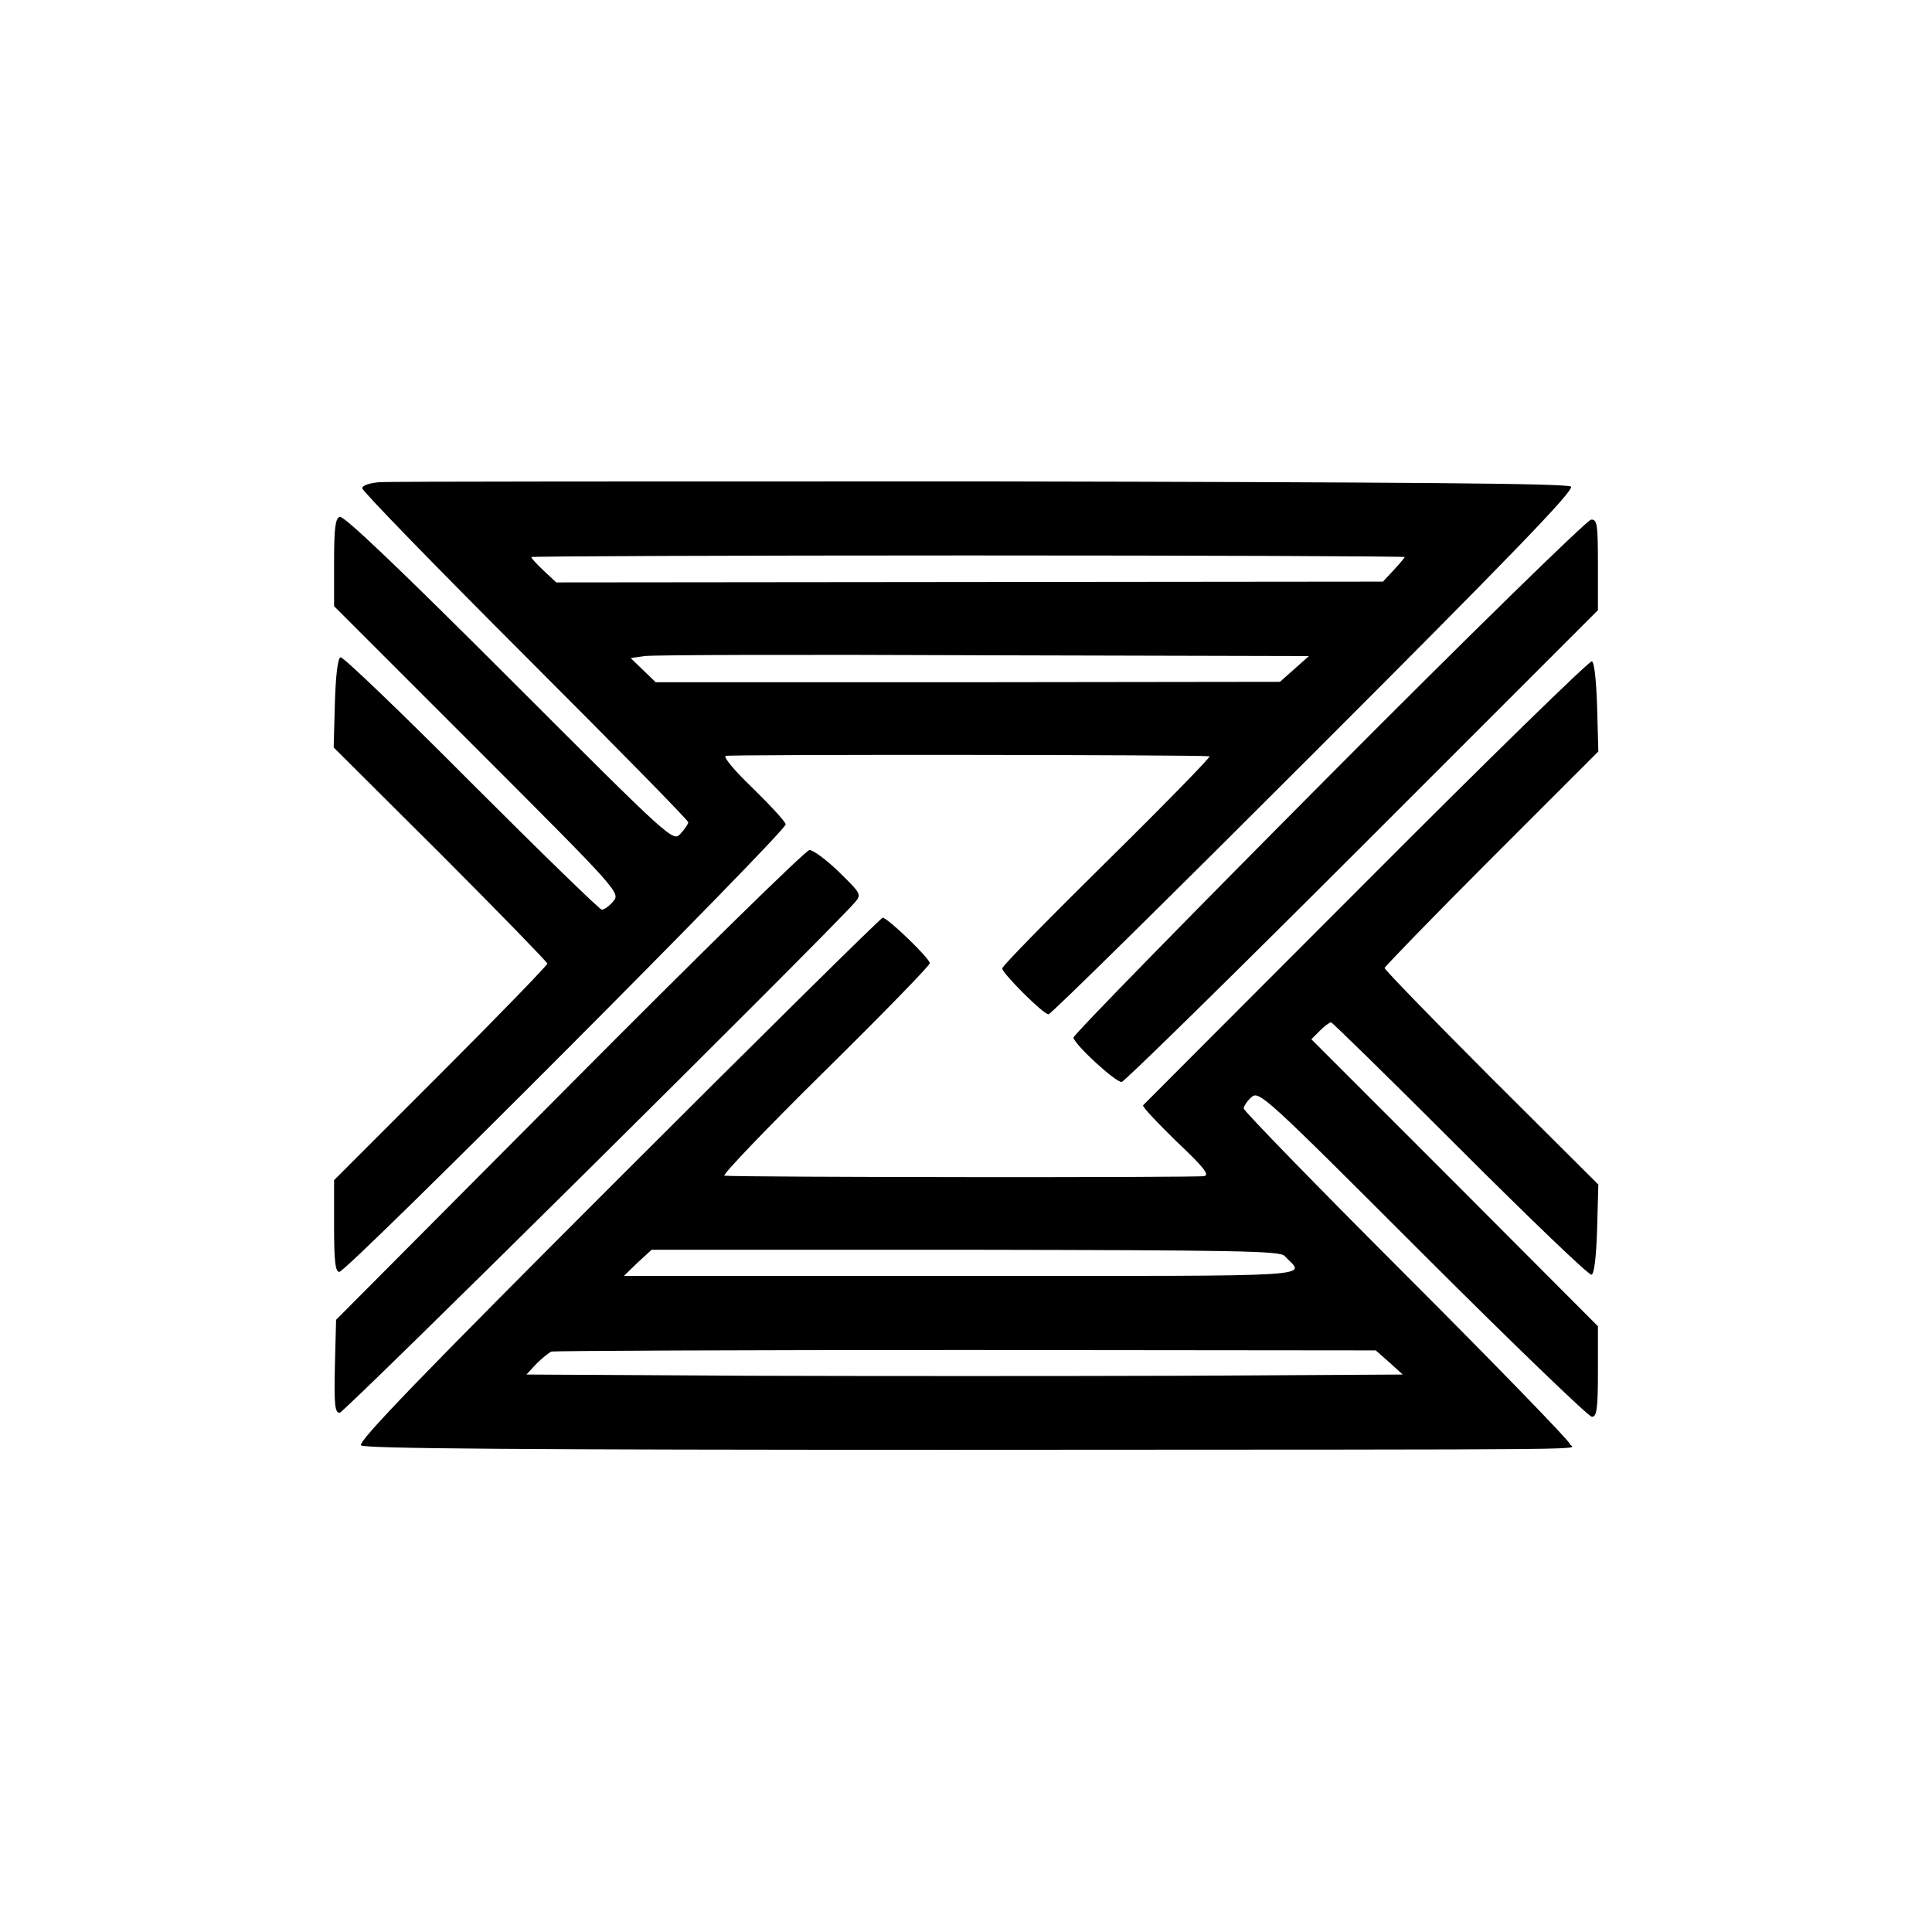
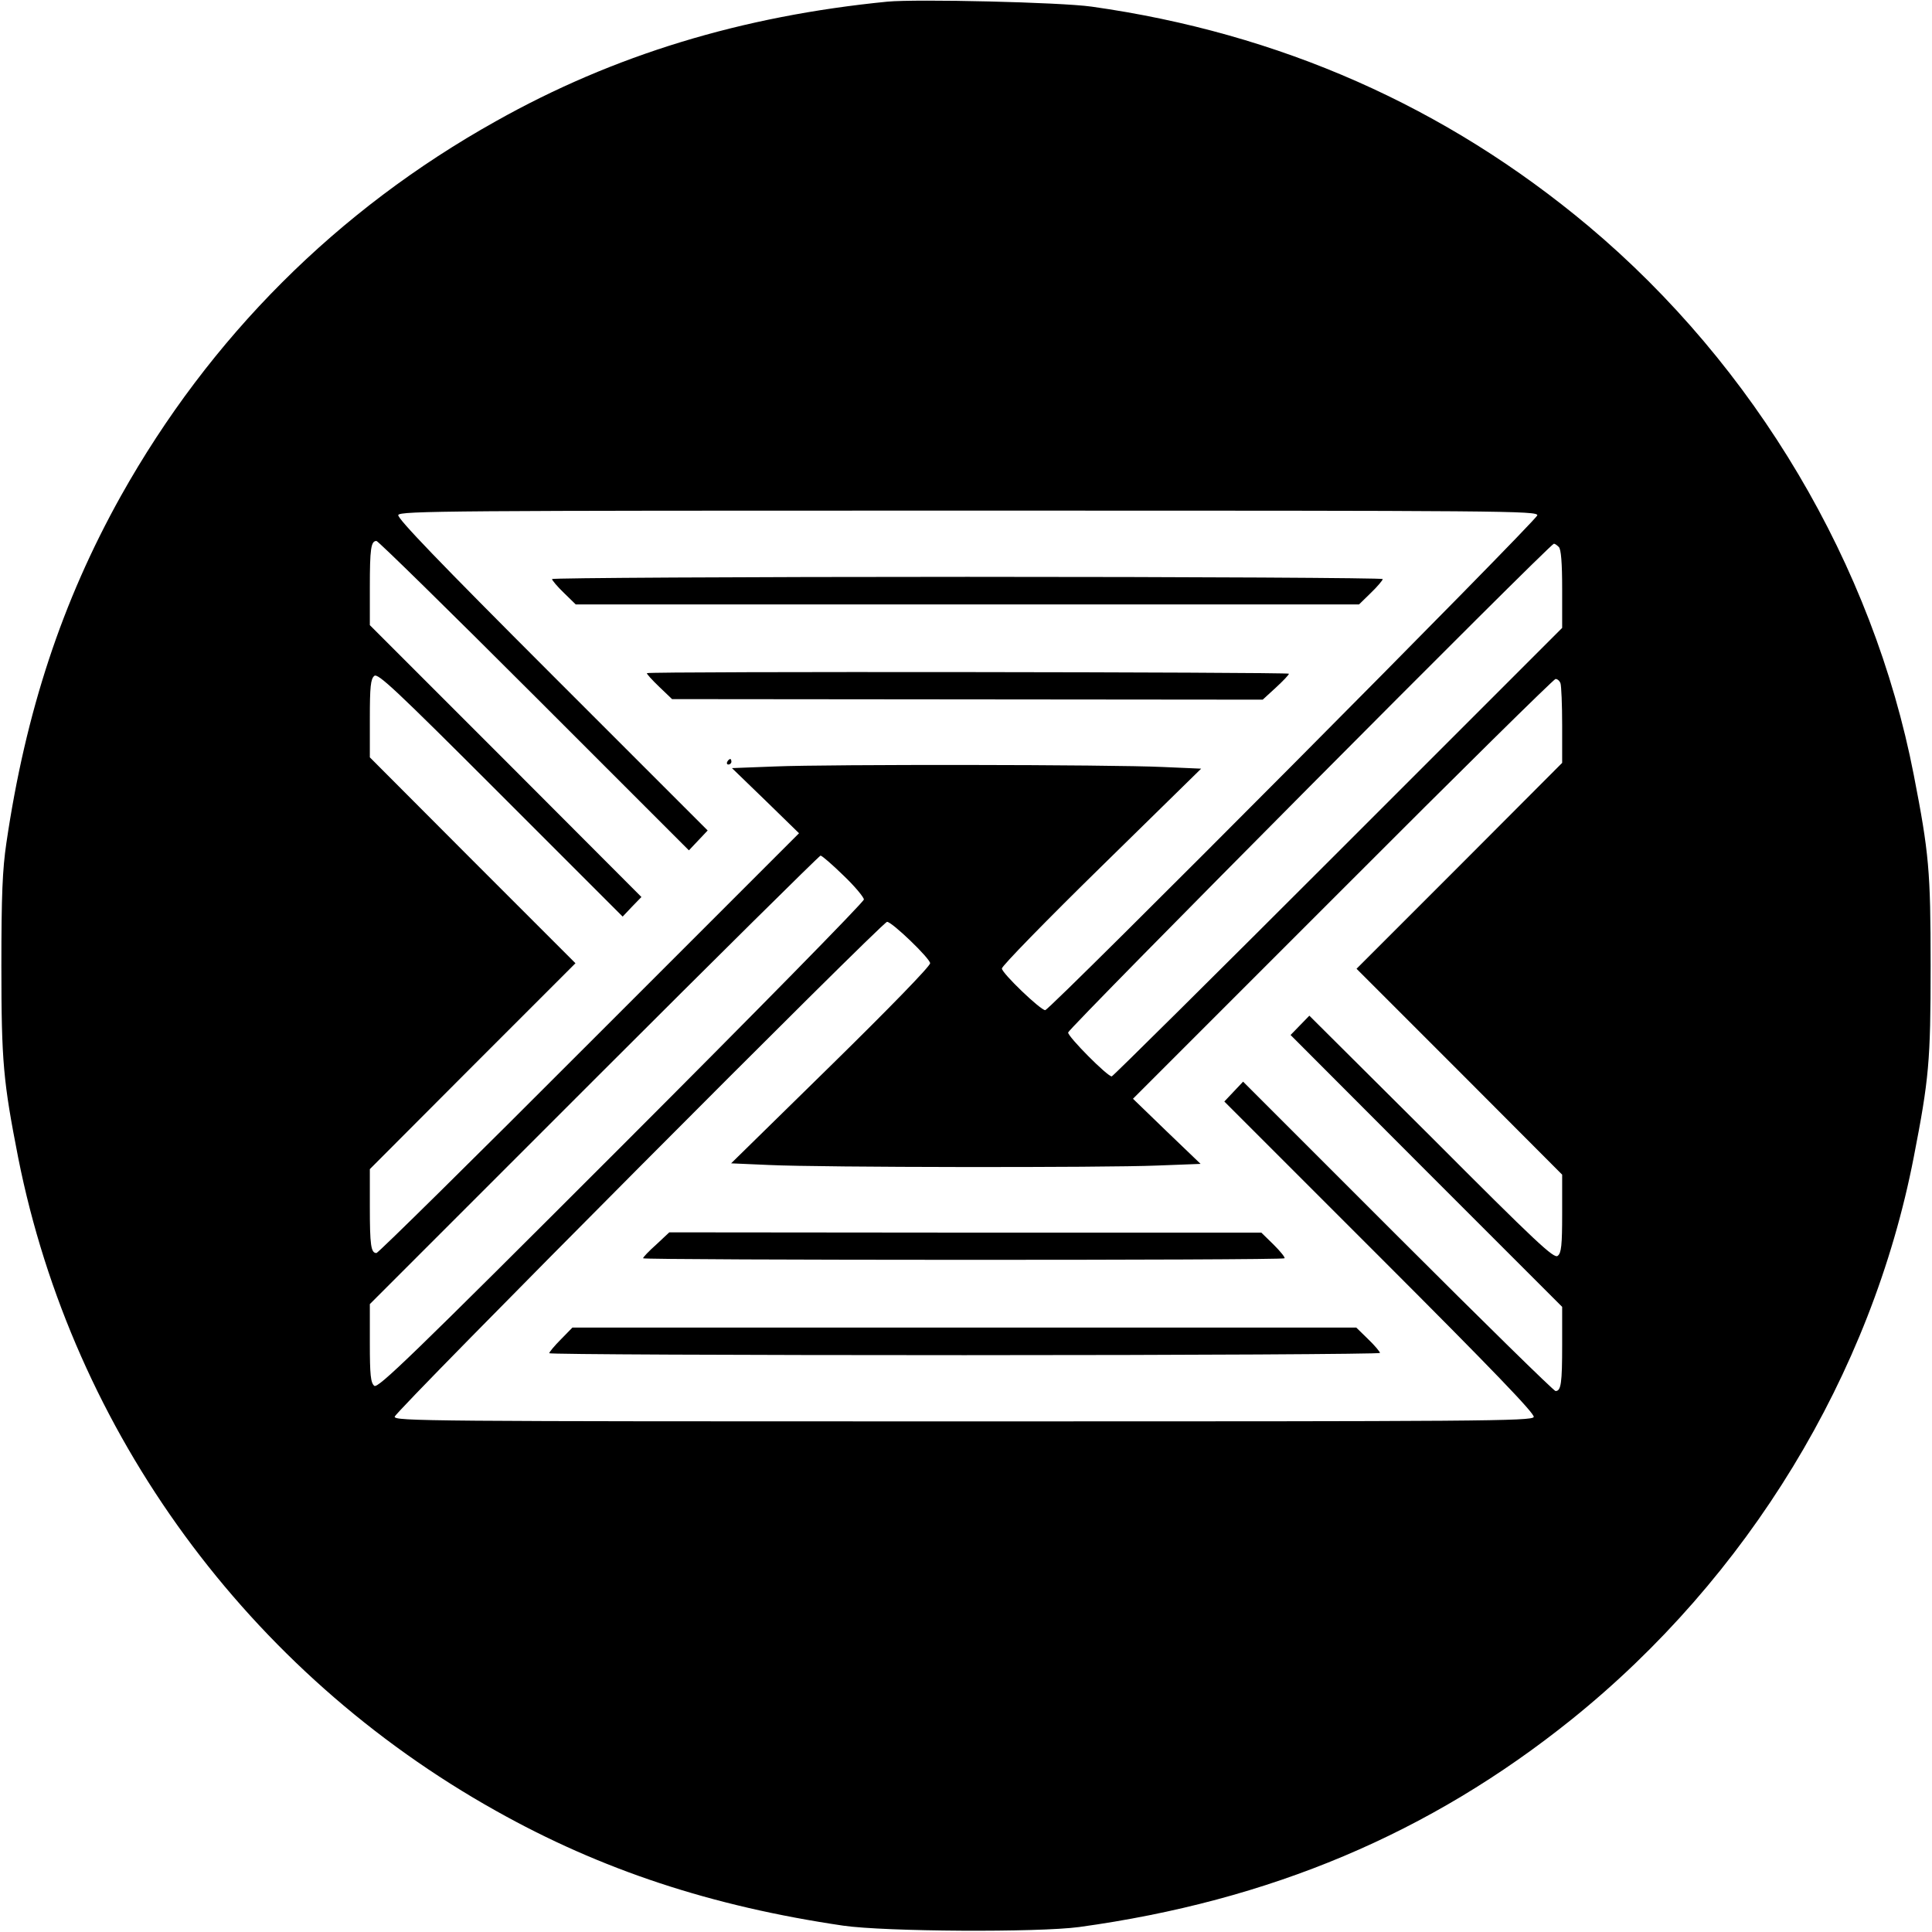
- <svg xmlns="http://www.w3.org/2000/svg" version="1.0" width="480pt" height="480pt" viewBox="0 0 480 480" preserveAspectRatio="xMidYMid meet">
-   <g transform="translate(0,480) scale(0.1,-0.1)" fill="#000000" stroke="none">
-     <path d="M943 3602 c-25 -2 -43 -8 -43 -15 0 -7 182 -194 405 -417 223 -223 405 -408 405 -413 0 -4 -9 -17 -19 -28 -19 -21 -20 -20 -426 386 -264 264 -411 405 -421 401 -11 -4 -14 -29 -14 -114 l0 -108 356 -356 c352 -352 355 -356 338 -377 -10 -12 -23 -21 -29 -21 -5 0 -151 142 -324 315 -173 174 -319 314 -325 312 -7 -2 -12 -47 -14 -114 l-3 -110 266 -265 c146 -146 265 -269 265 -272 0 -4 -119 -127 -265 -273 l-265 -265 0 -114 c0 -87 3 -114 13 -114 19 0 1113 1097 1109 1112 -1 7 -38 47 -82 90 -45 43 -74 78 -67 80 10 4 1176 3 1202 -1 5 0 -109 -117 -253 -259 -144 -142 -262 -262 -262 -268 0 -12 102 -114 115 -114 6 0 302 292 660 650 482 482 647 652 638 661 -8 8 -400 11 -1465 13 -799 0 -1472 0 -1495 -2z m2547 -186 c0 -1 -12 -16 -27 -32 l-27 -29 -1027 -1 -1027 -1 -31 29 c-17 16 -31 31 -31 34 0 2 488 4 1085 4 597 0 1085 -2 1085 -4z m-274 -278 l-36 -32 -776 -1 -775 0 -31 30 -31 30 34 5 c19 3 398 4 842 2 l809 -2 -36 -32z" />
-     <path d="M3300 2870 c-349 -351 -634 -642 -633 -648 4 -19 107 -113 120 -110 8 2 277 266 599 588 l584 584 0 113 c0 101 -2 113 -17 112 -10 -1 -304 -288 -653 -639z" />
-     <path d="M3395 2610 c-303 -303 -552 -553 -555 -556 -3 -3 35 -43 82 -89 67 -63 84 -84 70 -87 -15 -4 -1152 -3 -1192 1 -8 0 104 117 248 259 144 142 262 263 262 269 0 12 -105 113 -117 113 -4 0 -300 -292 -658 -650 -483 -483 -647 -652 -638 -661 8 -8 398 -11 1470 -11 1724 1 1533 -1 1533 15 0 6 -182 194 -405 417 -223 223 -405 410 -405 416 0 6 9 19 19 28 19 17 33 4 425 -388 223 -223 413 -406 421 -406 12 0 15 19 15 113 l0 112 -356 357 -356 356 21 21 c12 12 24 21 28 21 3 0 148 -142 321 -315 174 -174 320 -314 326 -312 7 2 12 46 14 114 l3 110 -266 265 c-146 146 -265 269 -265 273 0 3 119 126 265 272 l266 266 -3 110 c-2 66 -7 112 -13 114 -6 2 -258 -244 -560 -547z m-204 -930 c51 -54 120 -50 -800 -50 l-841 0 34 33 35 32 779 0 c673 -1 781 -3 793 -15z m261 -265 l33 -30 -542 -3 c-298 -1 -787 -1 -1088 0 l-547 3 24 26 c14 14 31 28 38 31 8 2 472 4 1031 4 l1017 -1 34 -30z" />
-     <path d="M1415 2104 l-580 -583 -3 -116 c-2 -96 0 -115 12 -115 11 0 1199 1177 1279 1267 18 21 17 22 -39 77 -32 31 -65 55 -73 54 -9 0 -277 -263 -596 -584z" />
+ <svg xmlns="http://www.w3.org/2000/svg" version="1.0" width="700pt" height="700pt" viewBox="0 0 700 700" preserveAspectRatio="xMidYMid meet">
+   <g transform="translate(0,700) scale(0.1,-0.1)" fill="#000000" stroke="none">
+     <path d="M3215 6994 c-527 -52 -991 -193 -1418 -433 -575 -321 -1037 -783 -1359 -1358 -213 -382 -345 -781 -415 -1258 -14 -95 -18 -187 -18 -445 0 -348 7 -419 61 -695 198 -995 833 -1864 1731 -2366 381 -214 782 -346 1258 -416 152 -22 706 -25 855 -5 691 95 1270 339 1784 752 639 514 1087 1249 1240 2038 55 283 61 346 61 692 0 346 -6 409 -61 692 -148 762 -575 1482 -1179 1989 -517 433 -1119 699 -1800 795 -114 16 -633 28 -740 18z m2355 -1861 c0 -17 -1766 -1793 -1783 -1793 -17 0 -157 134 -157 151 0 9 162 175 361 370 l361 354 -138 6 c-190 9 -1213 10 -1405 2 l-157 -6 122 -118 121 -118 -760 -760 c-418 -419 -765 -761 -771 -761 -20 0 -24 28 -24 168 l0 136 372 373 373 373 -373 373 -372 373 0 141 c0 115 3 143 16 154 13 11 74 -46 457 -429 l443 -443 34 36 34 35 -492 493 -492 492 0 137 c0 140 4 168 24 168 6 0 263 -252 571 -560 l561 -561 34 36 34 36 -563 563 c-410 410 -562 568 -558 580 6 15 187 16 2067 16 1954 0 2060 -1 2060 -17z m78 -115 c8 -8 12 -57 12 -152 l0 -141 -812 -812 c-447 -447 -816 -813 -820 -813 -16 0 -158 143 -158 159 0 14 1746 1771 1760 1771 4 0 11 -5 18 -12z m6 -494 c3 -9 6 -77 6 -152 l0 -136 -372 -373 -373 -373 373 -373 372 -373 0 -141 c0 -115 -3 -143 -16 -153 -13 -12 -76 47 -457 429 l-443 441 -34 -35 -34 -35 492 -493 492 -492 0 -137 c0 -140 -4 -168 -24 -168 -6 0 -263 252 -571 560 l-561 561 -34 -36 -34 -36 563 -563 c410 -410 562 -568 558 -580 -6 -15 -187 -16 -2067 -16 -1954 0 -2060 1 -2060 17 0 18 1767 1793 1784 1793 18 0 156 -133 156 -150 0 -11 -148 -163 -361 -372 l-360 -353 138 -6 c189 -9 1212 -10 1405 -2 l158 6 -123 118 -122 118 760 760 c418 419 765 761 771 761 7 0 15 -7 18 -16z m-2598 -696 c41 -39 74 -79 74 -87 0 -9 -396 -412 -879 -895 -764 -764 -882 -878 -895 -867 -13 11 -16 39 -16 155 l0 141 812 812 c447 447 817 813 821 813 5 0 42 -32 83 -72z" />
+     <path d="M2000 4902 c0 -4 19 -27 43 -50 l43 -42 1419 0 1419 0 43 42 c24 23 43 46 43 50 0 4 -677 8 -1505 8 -828 0 -1505 -4 -1505 -8z" />
+     <path d="M2344 4561 c-2 -2 18 -24 44 -49 l47 -45 1070 -1 1070 -1 48 44 c26 24 47 46 47 50 0 6 -2319 9 -2326 2z" />
+     <path d="M2635 4240 c-3 -5 -1 -10 4 -10 6 0 11 5 11 10 0 6 -2 10 -4 10 -3 0 -8 -4 -11 -10z" />
+     <path d="M2378 2491 c-27 -24 -48 -46 -48 -50 0 -7 2317 -8 2324 0 3 3 -15 25 -39 49 l-45 44 -1072 0 -1073 1 -47 -44z" />
+     <path d="M2032 2147 c-23 -23 -42 -46 -42 -50 0 -4 677 -7 1505 -7 828 0 1505 4 1505 8 0 4 -19 27 -43 50 l-43 42 -1420 0 -1420 0 -42 -43z" />
  </g>
</svg>
